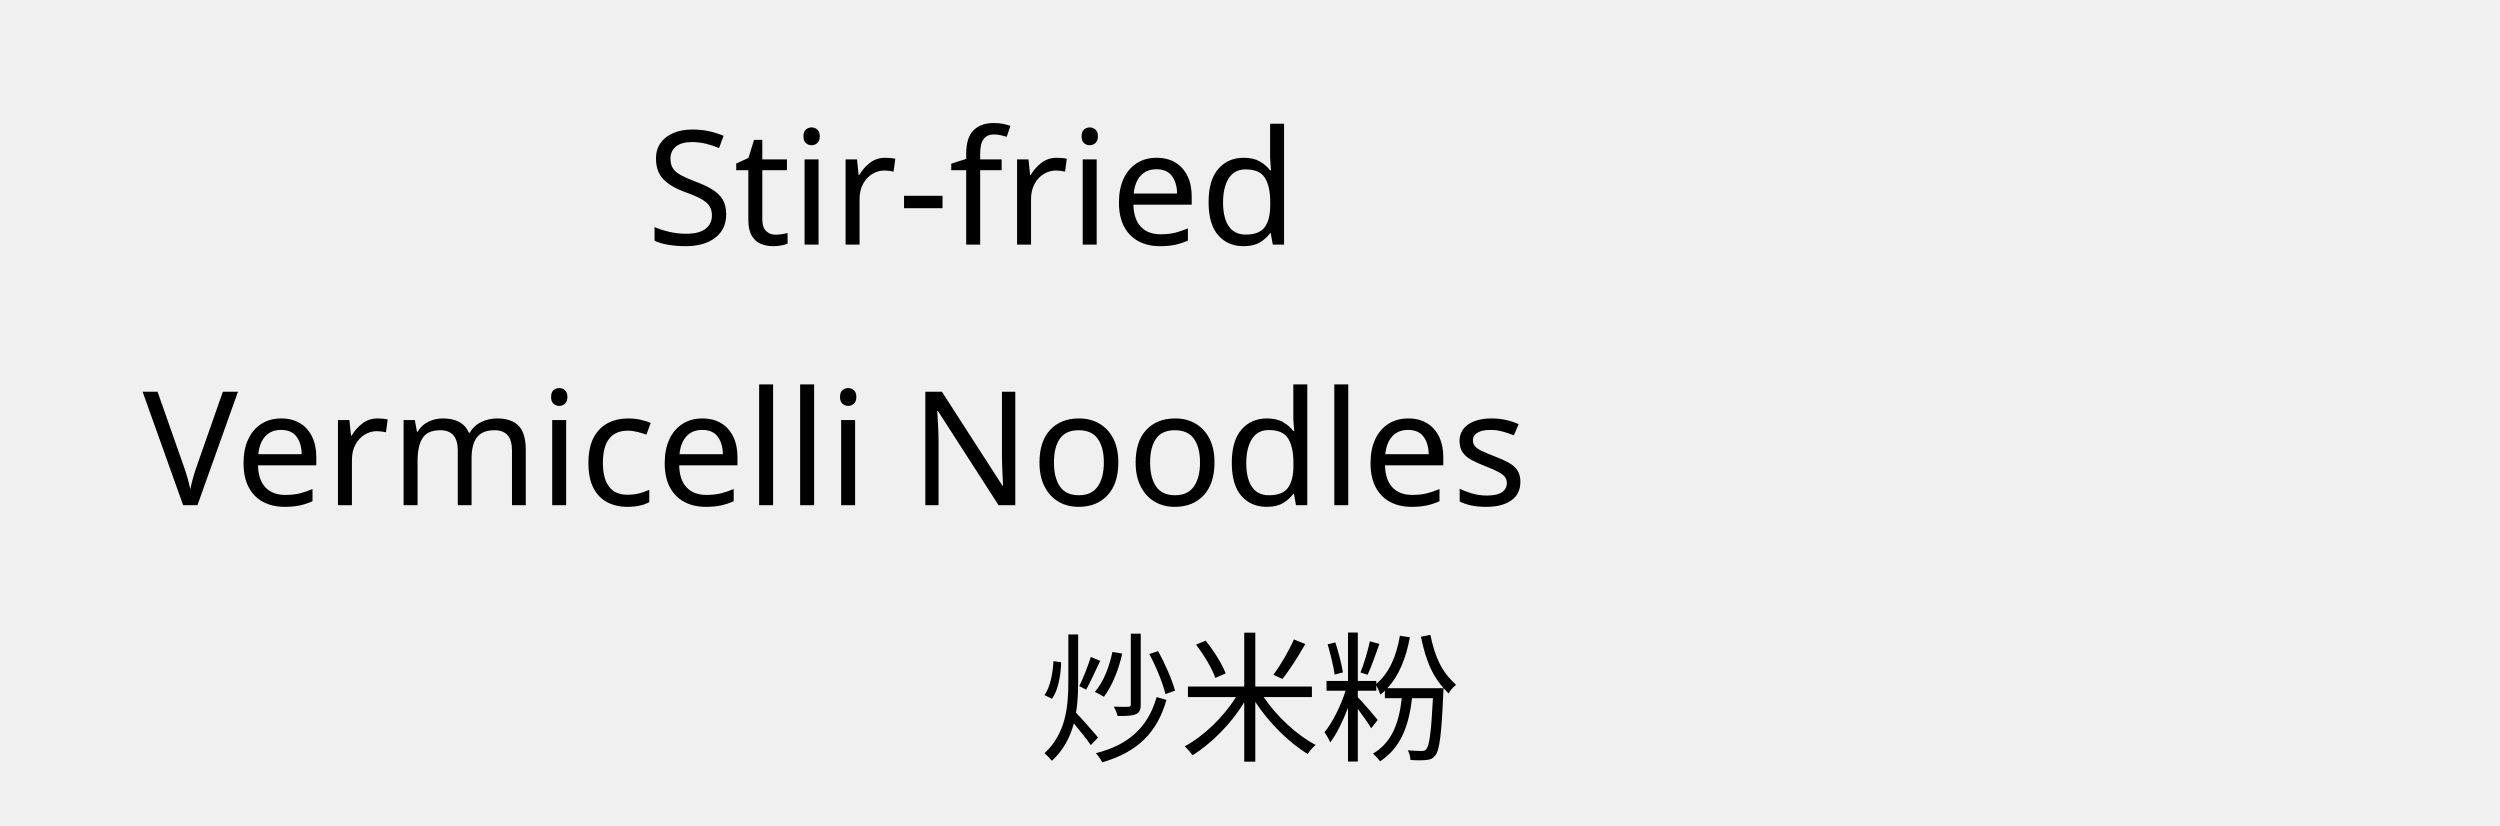
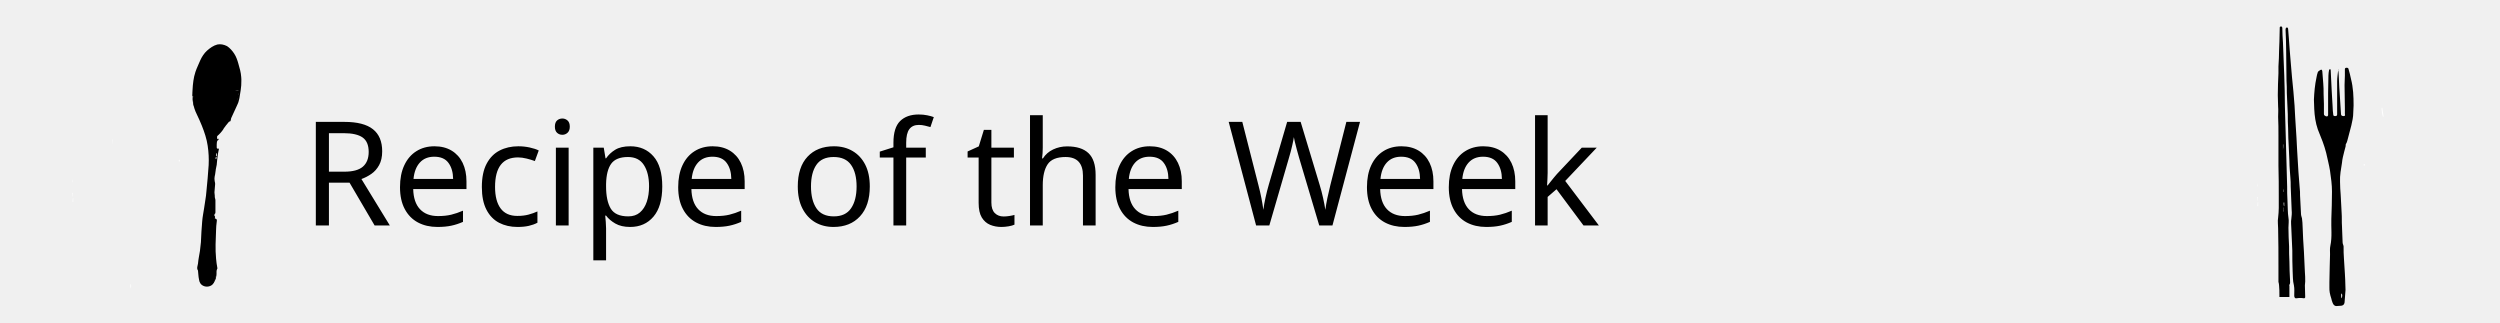
- <svg xmlns="http://www.w3.org/2000/svg" version="1.1" id="Layer_1" x="0px" y="0px" viewBox="0 0 629.2 207.8" style="enable-background:new 0 0 629.2 207.8;" xml:space="preserve">
+ <svg xmlns="http://www.w3.org/2000/svg" version="1.1" x="0px" y="0px" viewBox="0 0 775.2 100" style="enable-background:new 0 0 775.2 100;" xml:space="preserve">
  <style type="text/css">
	.st0{display:none;}
- 	.st1{display:inline;fill:none;}
- 	.st2{display:inline;}
+ 	.st1{display:inline;}
+ 	.st2{display:inline;fill:none;}
	.st3{font-family:'SportingGrotesque-Bold';}
	.st4{font-size:37.555px;}
	.st5{font-family:'SportingGrotesque-Regular';}
	.st6{font-size:12px;}
	.st7{fill:none;}
- 	.st8{enable-background:new    ;}
- 	.st9{font-family:'Dogica_Pixel';}
- 	.st10{font-size:40px;}
- 	.st11{font-family:'NeulisCursive-Italic';}
- 	.st12{font-size:54.705px;}
- 	.st13{font-family:'GB18030Bitmap';}
- 	.st14{font-size:35.332px;}
+ 	.st8{font-family:'Dogica_Pixel';}
+ 	.st9{font-size:40px;}
+ 	.st10{font-family:'NeulisCursive-Italic';}
+ 	.st11{font-size:54.705px;}
+ 	.st12{font-size:45px;}
+ 	.st13{fill:#FFFFFF;}
</style>
-   <g id="Layer_1_00000090276093819756378210000010670431653154065842_">
-     <g id="Layer_1_00000137825011056906411780000006006002828999248296_" class="st0">
-       <rect y="6" class="st1" width="629.2" height="201.8" />
-       <g class="st2">
-         <text transform="matrix(1 0 0 1 61.6416 93.6631)" class="st3 st4">Recipes of the Week</text>
-         <text transform="matrix(1 0 0 1 222.0289 128.7395)" class="st5 st6">10 weeks of delicious dishes</text>
+   <g id="Layer_1" class="st0">
+     <g id="Layer_1_00000090276093819756378210000010670431653154065842_" class="st1">
+       <g id="Layer_1_00000137825011056906411780000006006002828999248296_" class="st0">
+         <rect x="76.1" y="-33.4" class="st2" width="629.2" height="201.8" />
+         <g class="st1">
+           <text transform="matrix(1 0 0 1 137.7028 54.2197)" class="st3 st4">Recipes of the Week</text>
+           <text transform="matrix(1 0 0 1 298.0901 89.2961)" class="st5 st6">10 weeks of delicious dishes</text>
+         </g>
+       </g>
+       <g id="Layer_2_00000021835445684010811090000016307974674334453153_">
+         <rect x="-0.6" y="22.2" class="st7" width="808.7" height="122.2" />
+         <text transform="matrix(1 0 0 1 238.7535 22.1108)" class="st8 st9">Stir-fried </text>
+         <text transform="matrix(1 0 0 1 111.9535 87.7109)" class="st8 st9">Vermicelli Noodles</text>
+         <text transform="matrix(1 0 0 1 681.9535 87.7109)" class="st10 st11"> </text>
+         <rect x="205.2" y="114.1" class="st7" width="371" height="74.7" />
+         <text transform="matrix(1 0 0 1 337.6627 149.4216)" style="font-family:'GB18030Bitmap'; font-size:35.332px;">炒米粉</text>
      </g>
    </g>
-     <g id="Layer_2_00000021835445684010811090000016307974674334453153_">
-       <rect x="-76.7" y="61.6" class="st7" width="808.7" height="122.2" />
-       <text transform="matrix(1 0 0 1 162.6923 61.5543)" class="st8">
-         <tspan x="0" y="0" class="st9 st10">Stir-fried </tspan>
-         <tspan x="-126.8" y="65.6" class="st9 st10">Vermicelli Noodles</tspan>
-         <tspan x="443.2" y="65.6" class="st11 st12"> </tspan>
-       </text>
-       <rect x="129.1" y="153.5" class="st7" width="371" height="74.7" />
-       <text transform="matrix(1 0 0 1 261.6015 188.8651)" class="st13 st14">炒米粉</text>
-     </g>
+     <g id="Layer_2_00000072966149707711585220000009804642204603007129_" class="st1">
+ 	</g>
  </g>
-   <g id="Layer_2_00000072966149707711585220000009804642204603007129_">
+   <g id="Layer_2">
+     <rect x="93.6" y="34.3" class="st7" width="604.6" height="123.9" />
+     <text transform="matrix(1 0 0 1 93.5725 69.9209)" class="st3 st12">Recipe of the Week</text>
+     <path d="M67.3,43.2c0.1-0.1,0.2-0.1,0.2-0.1c0.1,0,0.2-0.1,0.3-0.1c0,0.1,0,0.3-0.1,0.4c-0.6,0.3-0.4,0.9-0.5,1.4   c0,0.2,0,0.5,0,0.7c0,0.6,0,0.6,0.7,0.6c-0.1,0.5-0.2,1-0.3,1.5c-0.2,1.2-0.3,2.4-0.4,3.5c-0.1,0.5-0.2,1-0.3,1.5c0,0,0,0.1,0,0.1   c-0.1,0.5-0.1,0.9-0.2,1.4c-0.1,0.4-0.2,0.9-0.2,1.3c0,0.5,0.1,1,0.2,1.4c0,0.1,0,0.3,0,0.4c-0.1,0.8-0.1,1.6-0.2,2.4   c0,0,0,0.1,0,0.1c0,0.3,0.1,0.7,0.1,1c-0.1,0.6,0.3,1.1,0.2,1.7c0,1,0,1.9,0,2.9c0,0.2,0,0.3,0,0.5c0,0.2,0,0.4-0.2,0.5   c-0.1,0.1-0.2,0.5-0.1,0.6c0.3,0.3,0.2,0.5,0.1,0.8c0.7,0.3,0.7,0.3,0.6,1.1c-0.1,0.8-0.2,1.7-0.2,2.5c-0.1,3-0.3,5.9,0,8.9   c0.1,1,0.2,1.9,0.4,2.9c0,0.1,0,0.2,0,0.2c-0.4,0.6-0.2,1.4-0.3,2.1c-0.1,1-0.5,1.9-1.1,2.7c-0.6,0.7-1.8,1-2.8,0.6   c-1-0.4-1.4-1.2-1.5-2.1c-0.2-0.9-0.2-1.8-0.3-2.6c0,0,0-0.1,0-0.1c-0.5-0.7-0.1-1.5,0-2.2c0.1-1.3,0.4-2.6,0.6-3.9   c0.1-0.9,0.2-1.8,0.3-2.7c0.1-2.2,0.2-4.4,0.4-6.5c0.1-1.4,0.4-2.7,0.6-4.1c0.2-1.7,0.6-3.4,0.7-5.1c0.3-2.7,0.5-5.5,0.7-8.2   c0.1-2,0-4-0.3-6c-0.3-2.1-1-4.2-1.8-6.2c-0.5-1.2-1-2.4-1.6-3.6c-1.2-2.4-1.5-4.9-1.3-7.5c0.1-1.9,0.3-3.8,0.9-5.6   c0.4-1.2,1-2.4,1.5-3.6c0.5-1.1,1.2-2.2,2.1-3c0.9-0.8,2-1.6,3.2-1.9c1-0.2,2,0,3,0.5c0.9,0.6,1.6,1.4,2.2,2.3c0.6,0.9,1,2,1.3,3.1   c0.4,1.4,0.8,2.7,0.9,4.2c0.1,0.9,0,1.8,0,2.6c-0.1,1-0.2,1.9-0.4,2.9c-0.1,0.7-0.2,1.4-0.4,2c-0.1,0.5-0.4,1-0.6,1.5   c-0.6,1.2-1.1,2.5-1.7,3.7c-0.1,0.1,0,0.3-0.1,0.4c-0.1,0.3,0,0.7-0.5,0.7c-0.1,0-0.2,0.2-0.3,0.3c-0.5,0.6-1,1.2-1.4,1.8   c-0.2,0.3-0.3,0.6-0.6,0.9c-0.3,0.4-0.7,0.8-1,1.1c-0.4,0.3-0.7,0.6-0.4,1.1C67.4,42.8,67.3,43,67.3,43.2z M62.4,27.1   c0,0.7-0.4,1.4-0.1,2c-0.1,0.4-0.1,0.6-0.2,0.9c0,0,0.1,0,0.1,0c0.1-0.2,0.2-0.3,0.3-0.5c0.6,0.3,0.2,0.6,0,0.8   c0.1,0.1,0.2,0.2,0.3,0.2c0,0.2-0.1,0.4-0.1,0.5c0.1,0,0.1,0,0.2,0.1c0.3-0.5,0.3-1.2,0.5-1.8c0,0,0.1,0,0.1,0   c0.1,0.5,0.2,0.9,0.3,1.4c-0.2,0-0.3,0-0.4,0c0,0.2,0.1,0.4,0.1,0.7c0,0,0.2,0,0.3,0c0.1-0.1,0.3-0.4,0.4-0.4   c0.4,0.1,0.3-0.2,0.4-0.4c0.1-0.2,0.2-0.4,0.4-0.6c0.1,0.2,0.3,0.4,0.4,0.5c0,0,0,0,0.1,0c0.1-0.2,0.2-0.4,0.3-0.6   c0.1,0.2,0.2,0.3,0.3,0.4c0.7-0.3,0-1,0.6-1.3c0.1,0.1,0.2,0.1,0.3,0.2c0.1-0.6,0.2-1.1,0.3-1.5c-0.2-0.5-0.4-1-0.5-1.6   c-0.1-0.6,0-1.3,0-2c0-0.1,0-0.2-0.1-0.2c-0.3-0.1-0.3-0.4-0.3-0.7c0-0.4-0.3-0.5-0.6-0.6c-0.3-0.1-0.6,0-0.7,0.4   c-0.1,0.3-0.3,0.5-0.4,0.7c-0.1,0.2-0.2,0.3-0.3,0.4c-0.1,0.2-0.2,0.3-0.4,0.6c0.1,0.7-0.2,1.8-0.5,1.8c-0.1-0.2-0.2-0.3-0.2-0.5   c-0.2,0.1-0.3,0.2-0.5,0.3c0,0,0,0.1,0,0.2c-0.1,0.3-0.1,0.6-0.2,1c0,0-0.1,0-0.1,0C62.5,27.5,62.5,27.3,62.4,27.1z M66.4,87.1   C66.9,86,67,85,67,83.9c0-0.1-0.1-0.2-0.2-0.2c-0.7-0.1-1.4,0-2.1,0.2c0.2,0.1,0.5,0.2,0.7,0.3c0.1,0,0.3,0,0.4,0   c-0.1,0.2-0.1,0.3-0.2,0.5c-0.1,0.1-0.1,0.2-0.2,0.3c-0.5,0.3-0.6,0.7-0.3,1.2c0.1,0,0.2,0,0.5,0c-0.1,0.2-0.1,0.3-0.1,0.4   c-0.3,0.4-0.1,0.6,0.2,0.9c0.1,0.1,0.3,0.1,0.3,0c0.1,0,0.1-0.2,0.2-0.3c0.1-0.1,0.1-0.3,0.1-0.5c0,0,0.1,0,0.1,0   C66.4,86.8,66.4,86.9,66.4,87.1z M73.9,28.1c-0.4,0-0.6,0-0.9-0.1c0,0.1,0,0.3,0,0.4c-0.1,0.7-0.1,1.5-0.3,2.2   c0,0.3-0.1,0.6,0.2,0.6c0.2,0,0.6-0.2,0.7-0.4c0.1-0.4,0.1-0.8,0.1-1.2c0-0.1,0.1-0.2,0.1-0.3c0.3,0.1,0.2-0.1,0.2-0.3   C74,28.7,73.9,28.4,73.9,28.1z M60.2,32.6c0,0,0.1,0,0.1,0c-0.1-0.9-0.3-1.9-0.4-2.8c-0.1,0-0.1,0-0.2,0   C59.8,30.8,59.9,31.7,60.2,32.6z M67.3,47.4c-0.3,0.2-0.4,0.8-0.3,1c0,0,0.1,0.1,0.1,0.1c0,0,0.1-0.1,0.1-0.1   C67.2,48,67.3,47.7,67.3,47.4z M67.2,48.7c-0.5,0.1-0.5,0.3-0.2,0.7C67.1,49.2,67.2,48.9,67.2,48.7z" />
+     <path d="M61.4,34.9C61.1,33.9,61,33,61,32c0.1,0,0.1,0,0.2,0c0.1,0.9,0.3,1.9,0.4,2.8C61.5,34.9,61.4,34.9,61.4,34.9z" />
+     <path class="st13" d="M55.8,49.5c-0.1,0.3-0.1,0.5-0.2,0.7C55.3,49.8,55.3,49.7,55.8,49.5z" />
+     <path class="st13" d="M40.4,89.5c0.2-0.5-0.2-1,0.2-1.5C40.6,88.5,40.8,89,40.4,89.5z" />
+     <path class="st13" d="M34.9,44.8c0-0.5,0-1.1,0-1.6c0,0,0.1,0,0.1,0C35,43.7,35,44.3,34.9,44.8C35,44.8,34.9,44.8,34.9,44.8z" />
+     <path class="st13" d="M22.6,59.8c0,0.4,0,0.7,0,1.1c0,0-0.1,0-0.1,0c0-0.4,0-0.7-0.1-1.1C22.5,59.8,22.6,59.8,22.6,59.8z" />
+     <path class="st13" d="M22.5,62.6c0-0.4,0.1-0.8,0.1-1.2c0,0,0,0,0.1,0c0,0.4,0,0.8,0,1.2C22.6,62.6,22.5,62.6,22.5,62.6z" />
+     <path class="st13" d="M22.5,55.5c0,0.3,0,0.7,0,1c0,0-0.1,0-0.1,0C22.4,56.2,22.4,55.8,22.5,55.5C22.4,55.5,22.5,55.5,22.5,55.5z" />
+     <path d="M725,21.5c0.1,0.7,0.2,1.3,0.2,2c0.1,2.4,0.2,4.8,0.4,7.2c0.1,1.6,0.2,3.1,0.3,4.7c0,0.4,0.3,0.6,0.8,0.6   c0.5,0,0.5-0.3,0.4-0.6c0-0.6,0-1.3,0-1.9c0-2.4-0.1-4.7-0.1-7.1c0-1,0.1-2,0.1-2.9c0-0.7,0-1.3,0-2c0-0.3,0.1-0.4,0.4-0.5   c0.3,0,0.6,0,0.7,0.3c0.3,1.1,0.6,2.1,0.8,3.2c0.7,2.7,0.8,5.4,0.8,8.2c0,0.7-0.1,1.5-0.1,2.2c0,1.4-0.3,2.7-0.6,4   c-0.3,1.3-0.7,2.5-1,3.8c-0.2,0.7-0.3,1.4-0.7,2c-0.1,0.2,0,0.5-0.1,0.8c-0.1,0.5-0.3,1-0.4,1.5c-0.3,1.2-0.6,2.3-0.7,3.5   c-0.3,1.9-0.7,3.9-0.6,5.9c0,1.3,0.1,2.7,0.2,4c0.1,1.9,0.2,3.8,0.3,5.7c0.1,1.3,0,2.6,0.1,4c0.1,1.7,0.1,3.4,0.2,5.1   c0,0.3,0.1,0.5,0.2,0.8c0.1,0.2,0.1,0.4,0.1,0.6c0,1.1,0,2.3,0.1,3.4c0.1,1.6,0.2,3.2,0.3,4.8c0,0.6,0.1,1.3,0.1,1.9   c0,1.1,0.1,2.2,0.1,3.2c-0.1,1.3-0.2,2.6-0.3,3.9c-0.1,0.6-0.4,0.9-1,1c-0.5,0-1,0.1-1.5,0.1c-0.7,0-1-0.5-1.2-1   c-0.2-0.4-0.3-0.9-0.4-1.3c-0.2-0.6-0.4-1.3-0.5-1.9c-0.1-0.5-0.1-1.1-0.1-1.6c0-0.5,0-1.1,0-1.6c0-1.7,0.1-3.3,0.1-5   c0-1.2,0.1-2.4,0.1-3.6c0-0.9-0.1-1.8,0.1-2.7c0.6-2.8,0.2-5.6,0.3-8.3c0.1-2.8,0.2-5.6,0.2-8.5c0-2.1-0.3-4.3-0.6-6.4   c-0.3-1.9-0.8-3.7-1.2-5.6c-0.3-1.2-0.7-2.4-1.1-3.5c-0.5-1.3-1-2.5-1.5-3.8c-0.7-2-1-4.2-1.1-6.3c0-1-0.1-2-0.1-2.9   c0.1-2.3,0.3-4.6,0.8-6.9c0.1-0.5,0.2-1.1,0.4-1.6c0.1-0.3,0.5-0.5,0.8-0.7c0.4-0.2,0.5-0.1,0.6,0.4c0.1,1.3,0.2,2.5,0.3,3.8   c0.1,1.1,0.1,2.1,0.1,3.2c0,1,0.1,2.1,0.1,3.1c0,1,0,2,0,3c0,0.2,0,0.5,0.2,0.6c0.2,0.2,0.5,0.3,0.7,0.3c0.3,0,0.4-0.3,0.4-0.5   c0-0.8,0-1.5,0-2.3c0-1.5,0-3,0-4.5c0-1.8,0.1-3.6,0.1-5.4c0-0.6,0.1-1.1,0.2-1.7c0-0.1,0.2-0.2,0.3-0.3c0.1,0.1,0.2,0.2,0.2,0.3   c0.1,2.1,0.2,4.1,0.3,6.2c0.1,1.7,0.2,3.4,0.3,5.2c0,0.8,0.1,1.7,0.2,2.5c0,0.4,0.4,0.4,0.7,0.4c0.3,0,0.5-0.2,0.5-0.5   c0-0.6,0-1.3,0-1.9c0-0.8,0-1.5,0-2.3c0-2,0-4.1,0-6.1c0-1.1,0.2-2.2,0.3-3.3c0-0.1,0.1-0.3,0.1-0.4   C724.9,21.5,724.9,21.5,725,21.5z M726,92.5c0.4-0.4,0.2-1,0.2-1.5C725.8,91.4,726.2,92,726,92.5z" />
+     <path d="M709.9,92.1c-1.1,0-2.1,0-3.1,0c0-0.2,0-0.4,0-0.6c0-1,0-1.9-0.1-2.9c0-0.4-0.1-0.8-0.2-1.2c0-0.6,0-1.3,0-1.9   c0-0.9,0-1.9,0-2.8c0-4,0-7.9-0.1-11.9c0-1.1-0.2-2.2,0-3.3c0.1-1,0.2-2,0.2-3c0-1.2,0-2.3,0-3.5c0-3.2,0-6.4-0.1-9.6   c0-3.1,0-6.3,0-9.4c0-1.9,0-3.9-0.1-5.8c0-1,0.1-2.1,0-3.1c0-1.2-0.1-2.4-0.1-3.6c0-2.3,0.1-4.5,0.2-6.8c0-0.7,0-1.4,0-2.1   c0.1-1.7,0.2-3.4,0.2-5c0-0.9,0.1-1.8,0.1-2.6c0-1.4,0.1-2.9,0.1-4.3c0,0,0-0.1,0-0.1c0-0.2,0.1-0.4,0.4-0.4c0.3,0,0.3,0.2,0.4,0.4   c0,1.5,0.1,3.1,0.2,4.6c0.1,3.4,0.3,6.8,0.4,10.2c0.1,3.2,0.2,6.4,0.2,9.6c0.1,3.5,0.2,6.9,0.3,10.4c0.1,2.4,0.1,4.8,0.2,7.2   c0.1,2.4,0.1,4.9,0.2,7.3c0,1.4,0,2.8,0.1,4.3c0,1,0.1,1.9,0.1,2.9c0,0.8,0.1,1.6,0.2,2.4c0.2,1,0,2,0,3.1c0,1.9,0.1,3.9,0.2,5.8   c0,1.6,0,3.1,0.1,4.7c0,2,0.1,3.9,0.2,5.9c0,0.4,0.1,0.9-0.2,1.3c-0.1,0.1,0,0.3,0,0.4C709.9,89.8,709.9,90.9,709.9,92.1z    M707.9,46.4C707.9,46.4,707.9,46.4,707.9,46.4c0.1-0.5,0.1-1.1,0.1-1.6c0,0-0.1,0-0.1,0C707.9,45.3,707.9,45.9,707.9,46.4z    M708.3,62.8c-0.1,0-0.1,0-0.2,0c0,0.4,0,0.7,0.1,1.1c0,0,0.1,0,0.1,0C708.3,63.5,708.3,63.2,708.3,62.8z M708.1,65.6   c0,0,0.1,0,0.1,0c0-0.4,0-0.8,0-1.2c0,0,0,0-0.1,0C708.2,64.8,708.1,65.2,708.1,65.6z M708.1,58.5   C708.1,58.5,708.1,58.4,708.1,58.5c-0.1,0.3-0.1,0.7-0.1,1c0,0,0.1,0,0.1,0C708.1,59.2,708.1,58.8,708.1,58.5z" />
+     <path d="M711.5,32.8c0.1,1.2,0.1,2.5,0.2,3.7c0.1,2.1,0.3,4.2,0.4,6.3c0.1,1.3,0.1,2.6,0.2,3.9c0.1,2.2,0.3,4.4,0.4,6.6   c0.1,1.7,0.3,3.4,0.4,5.1c0.1,0.7,0.1,1.4,0.1,2.2c0.1,1.9,0.2,3.8,0.3,5.8c0,0.4,0.2,0.9,0.3,1.3c0.1,0.9,0.2,1.8,0.2,2.7   c0.1,2.5,0.2,5.1,0.4,7.6c0.1,2.1,0.2,4.2,0.3,6.4c0.1,1,0.1,1.9,0.1,2.9c0,0.4-0.1,0.8-0.1,1.2c0,1.2,0.1,2.4,0.1,3.7   c0,0.1-0.2,0.3-0.3,0.3c-0.3,0-0.6-0.1-0.9-0.1c-0.5,0-1.1,0-1.6,0.1c-0.3,0-0.4-0.1-0.5-0.3c-0.1-0.2-0.1-0.4-0.1-0.6   c0-1,0.1-2.1-0.1-3.1c-0.4-1.5-0.3-3-0.4-4.4c-0.1-2.1-0.1-4.3-0.1-6.4c-0.1-2.2-0.2-4.4-0.3-6.7c0-1.1-0.2-2.1,0-3.2   c0.1-0.9,0.2-1.7,0.1-2.6c-0.1-2.5-0.2-4.9-0.3-7.4c0-0.9,0-1.8-0.1-2.7c-0.1-1.7-0.3-3.4-0.3-5.1c-0.1-1.5-0.1-3-0.2-4.4   c-0.1-1.9-0.2-3.8-0.2-5.7c-0.1-1.5-0.1-3-0.1-4.5c-0.1-2.2-0.2-4.4-0.3-6.6c0-1.3,0-2.5-0.1-3.8c0-3-0.1-5.9-0.1-8.9   c0-2.3-0.1-4.7-0.2-7c0-0.2,0.1-0.4,0.2-0.5c0.3-0.2,0.6,0,0.6,0.4c0.1,0.8,0.1,1.7,0.2,2.5c0.1,1.4,0.2,2.7,0.3,4.1   c0.2,2.8,0.5,5.6,0.7,8.3C711,26.9,711.3,29.8,711.5,32.8C711.5,32.8,711.5,32.8,711.5,32.8z" />
+     <path class="st13" d="M738.9,36.2c-0.3-0.9-0.4-1.9-0.4-2.8c0.1,0,0.1,0,0.2,0c0.1,0.9,0.3,1.9,0.4,2.8   C739,36.1,738.9,36.1,738.9,36.2z" />
+     <path class="st13" d="M733.3,50.8c-0.1,0.3-0.1,0.5-0.2,0.7C732.8,51.1,732.8,51,733.3,50.8z" />
+     <path class="st13" d="M726,92.5c0.2-0.5-0.2-1,0.2-1.5C726.2,91.5,726.4,92,726,92.5z" />
+     <path class="st13" d="M712.4,46.1c0-0.5,0-1.1,0-1.6c0,0,0.1,0,0.1,0C712.5,45,712.5,45.6,712.4,46.1   C712.5,46.1,712.4,46.1,712.4,46.1z" />
+     <path class="st13" d="M700.1,61.1c0,0.4,0,0.7,0,1.1c0,0-0.1,0-0.1,0c0-0.4,0-0.7-0.1-1.1C700,61.1,700.1,61.1,700.1,61.1z" />
+     <path class="st13" d="M700,63.9c0-0.4,0.1-0.8,0.1-1.2c0,0,0,0,0.1,0c0,0.4,0,0.8,0,1.2C700.1,63.9,700,63.9,700,63.9z" />
+     <path class="st13" d="M700,56.8c0,0.3,0,0.7,0,1c0,0-0.1,0-0.1,0C699.9,57.5,699.9,57.1,700,56.8C699.9,56.8,700,56.8,700,56.8z" />
+     <rect x="61.9" y="21.5" width="5.7" height="14" />
+     <rect x="71.9" y="28" transform="matrix(0.9807 0.1954 -0.1954 0.9807 7.2267 -13.6823)" width="2" height="3.7" />
+     <polygon points="59.8,29.1 59.8,30.5 59.9,32 60.2,33 60.9,32.8  " />
+     <polyline points="66.8,83.1 64,83.4 64.9,88.3 66,88 66.8,86.4 67,85.4 67,83.4  " />
+   </g>
+   <g id="Layer_3">
</g>
</svg>
